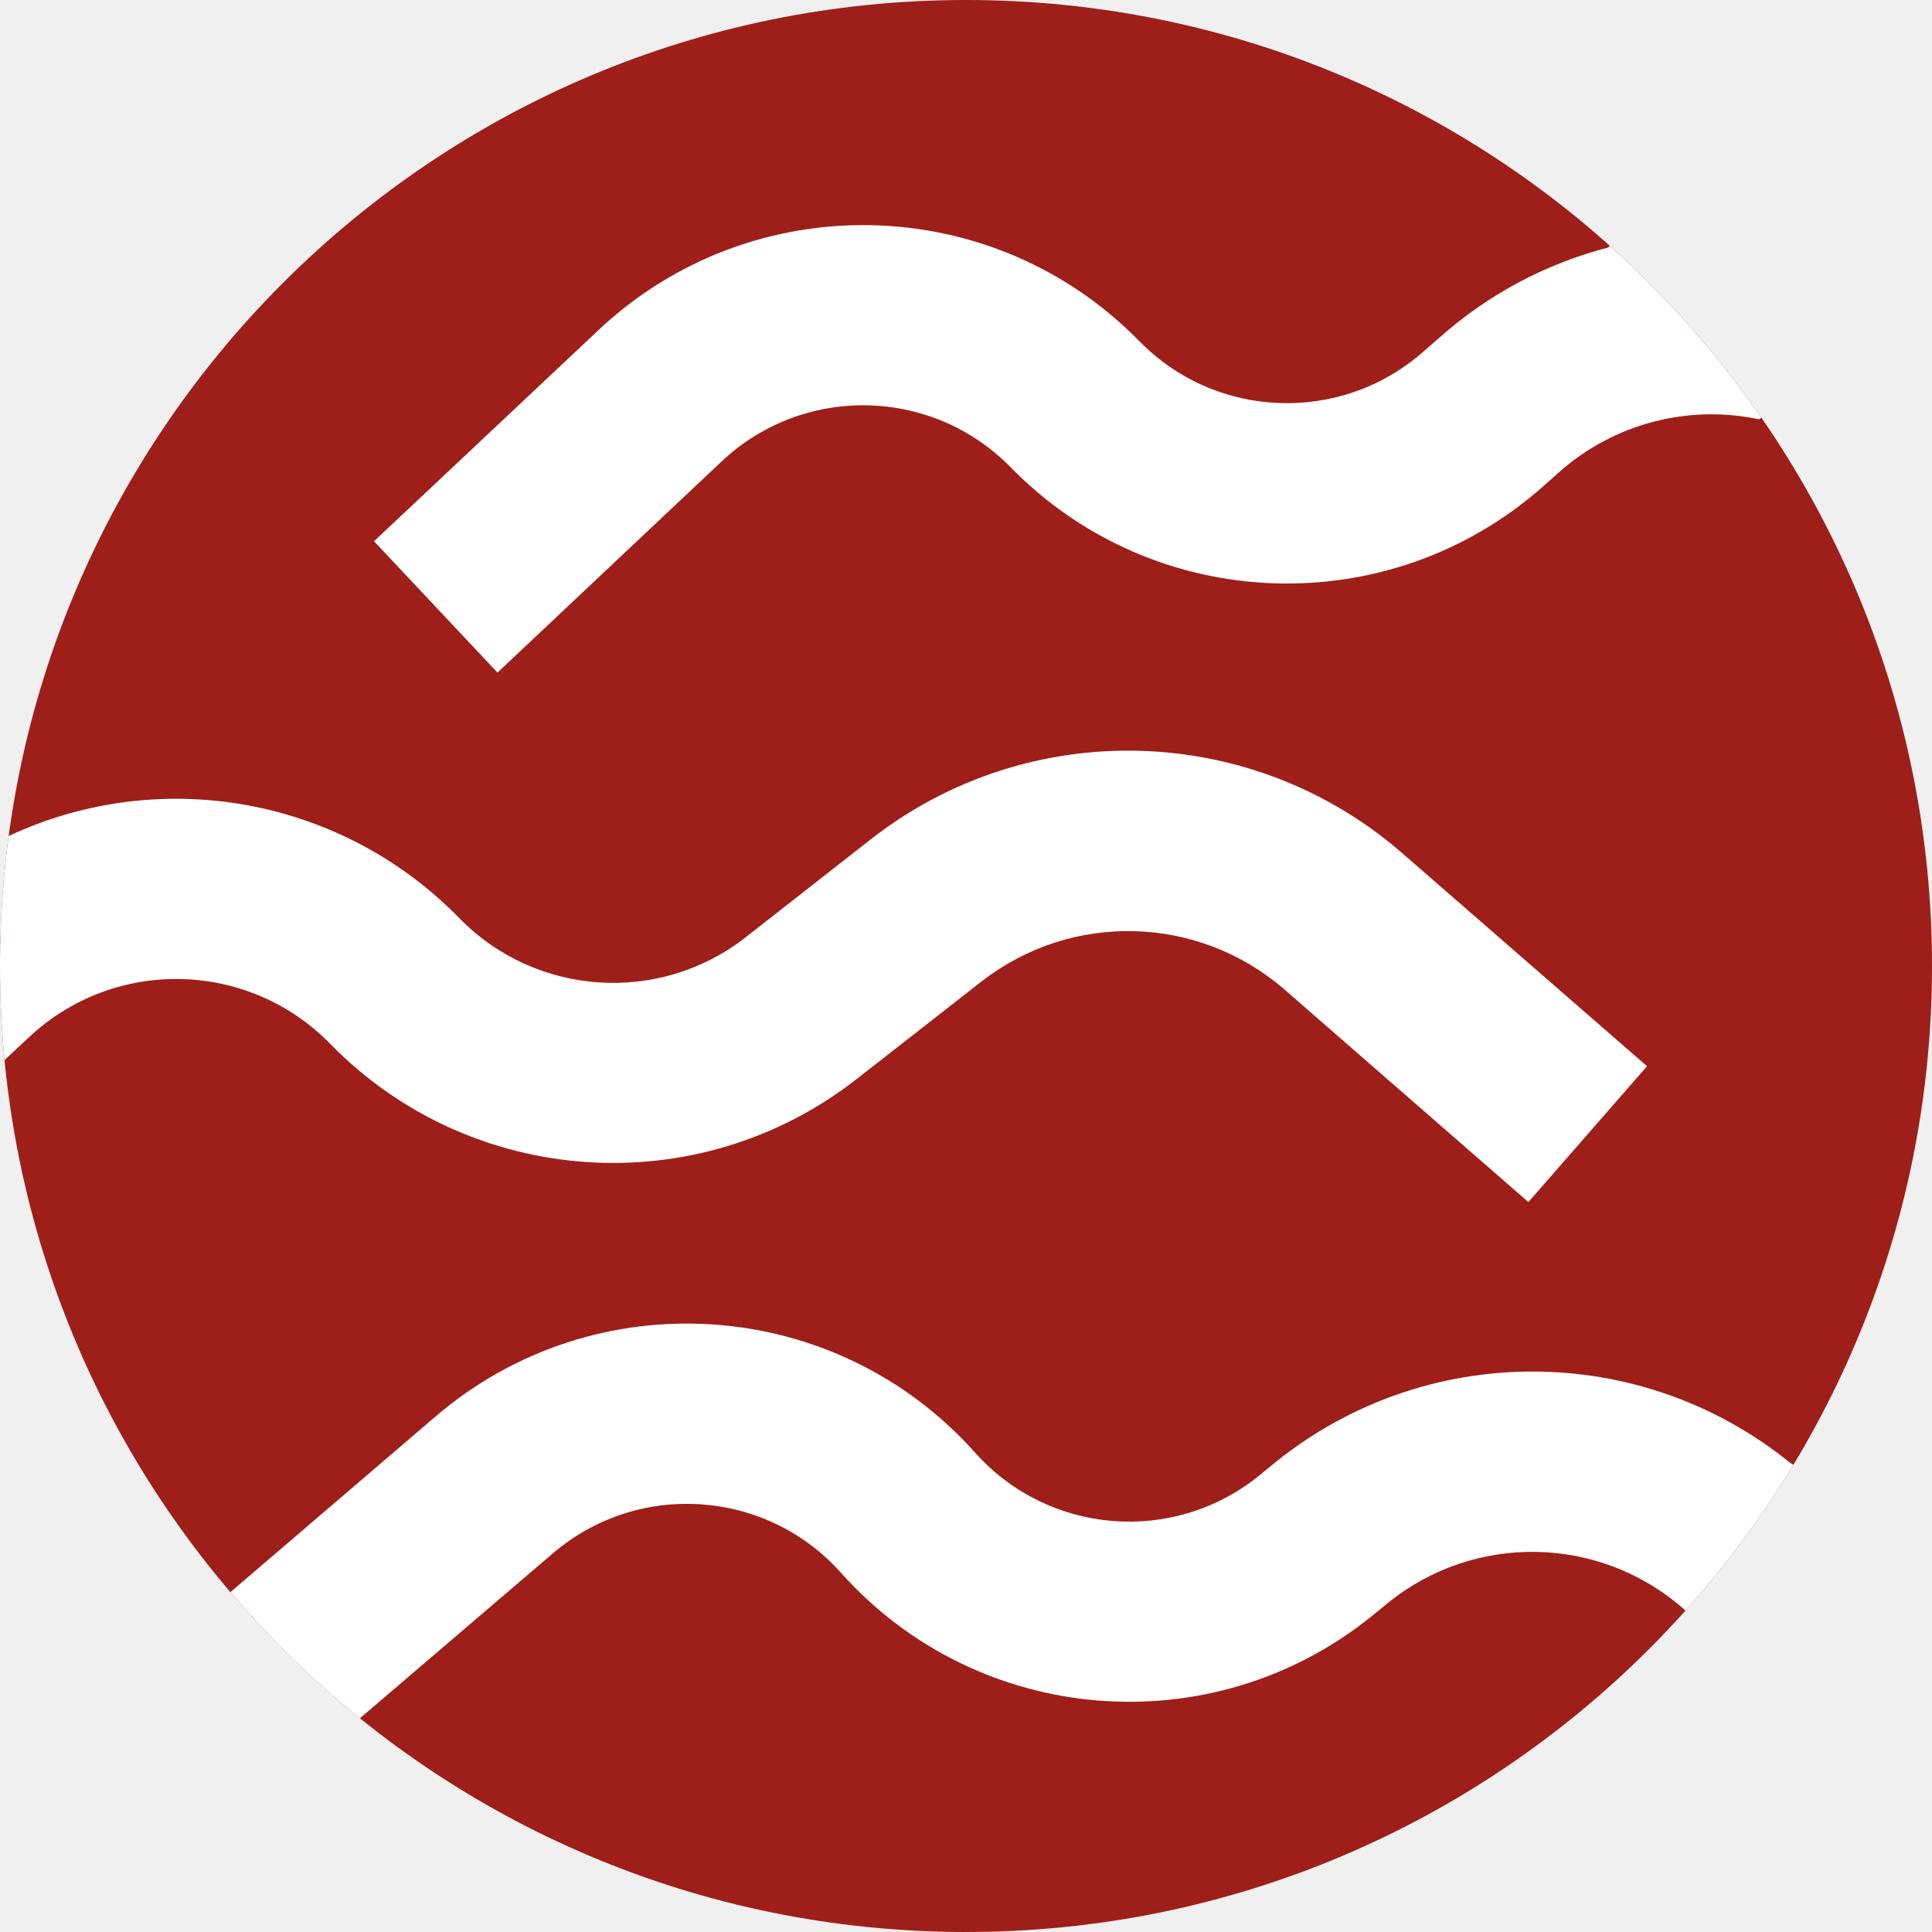
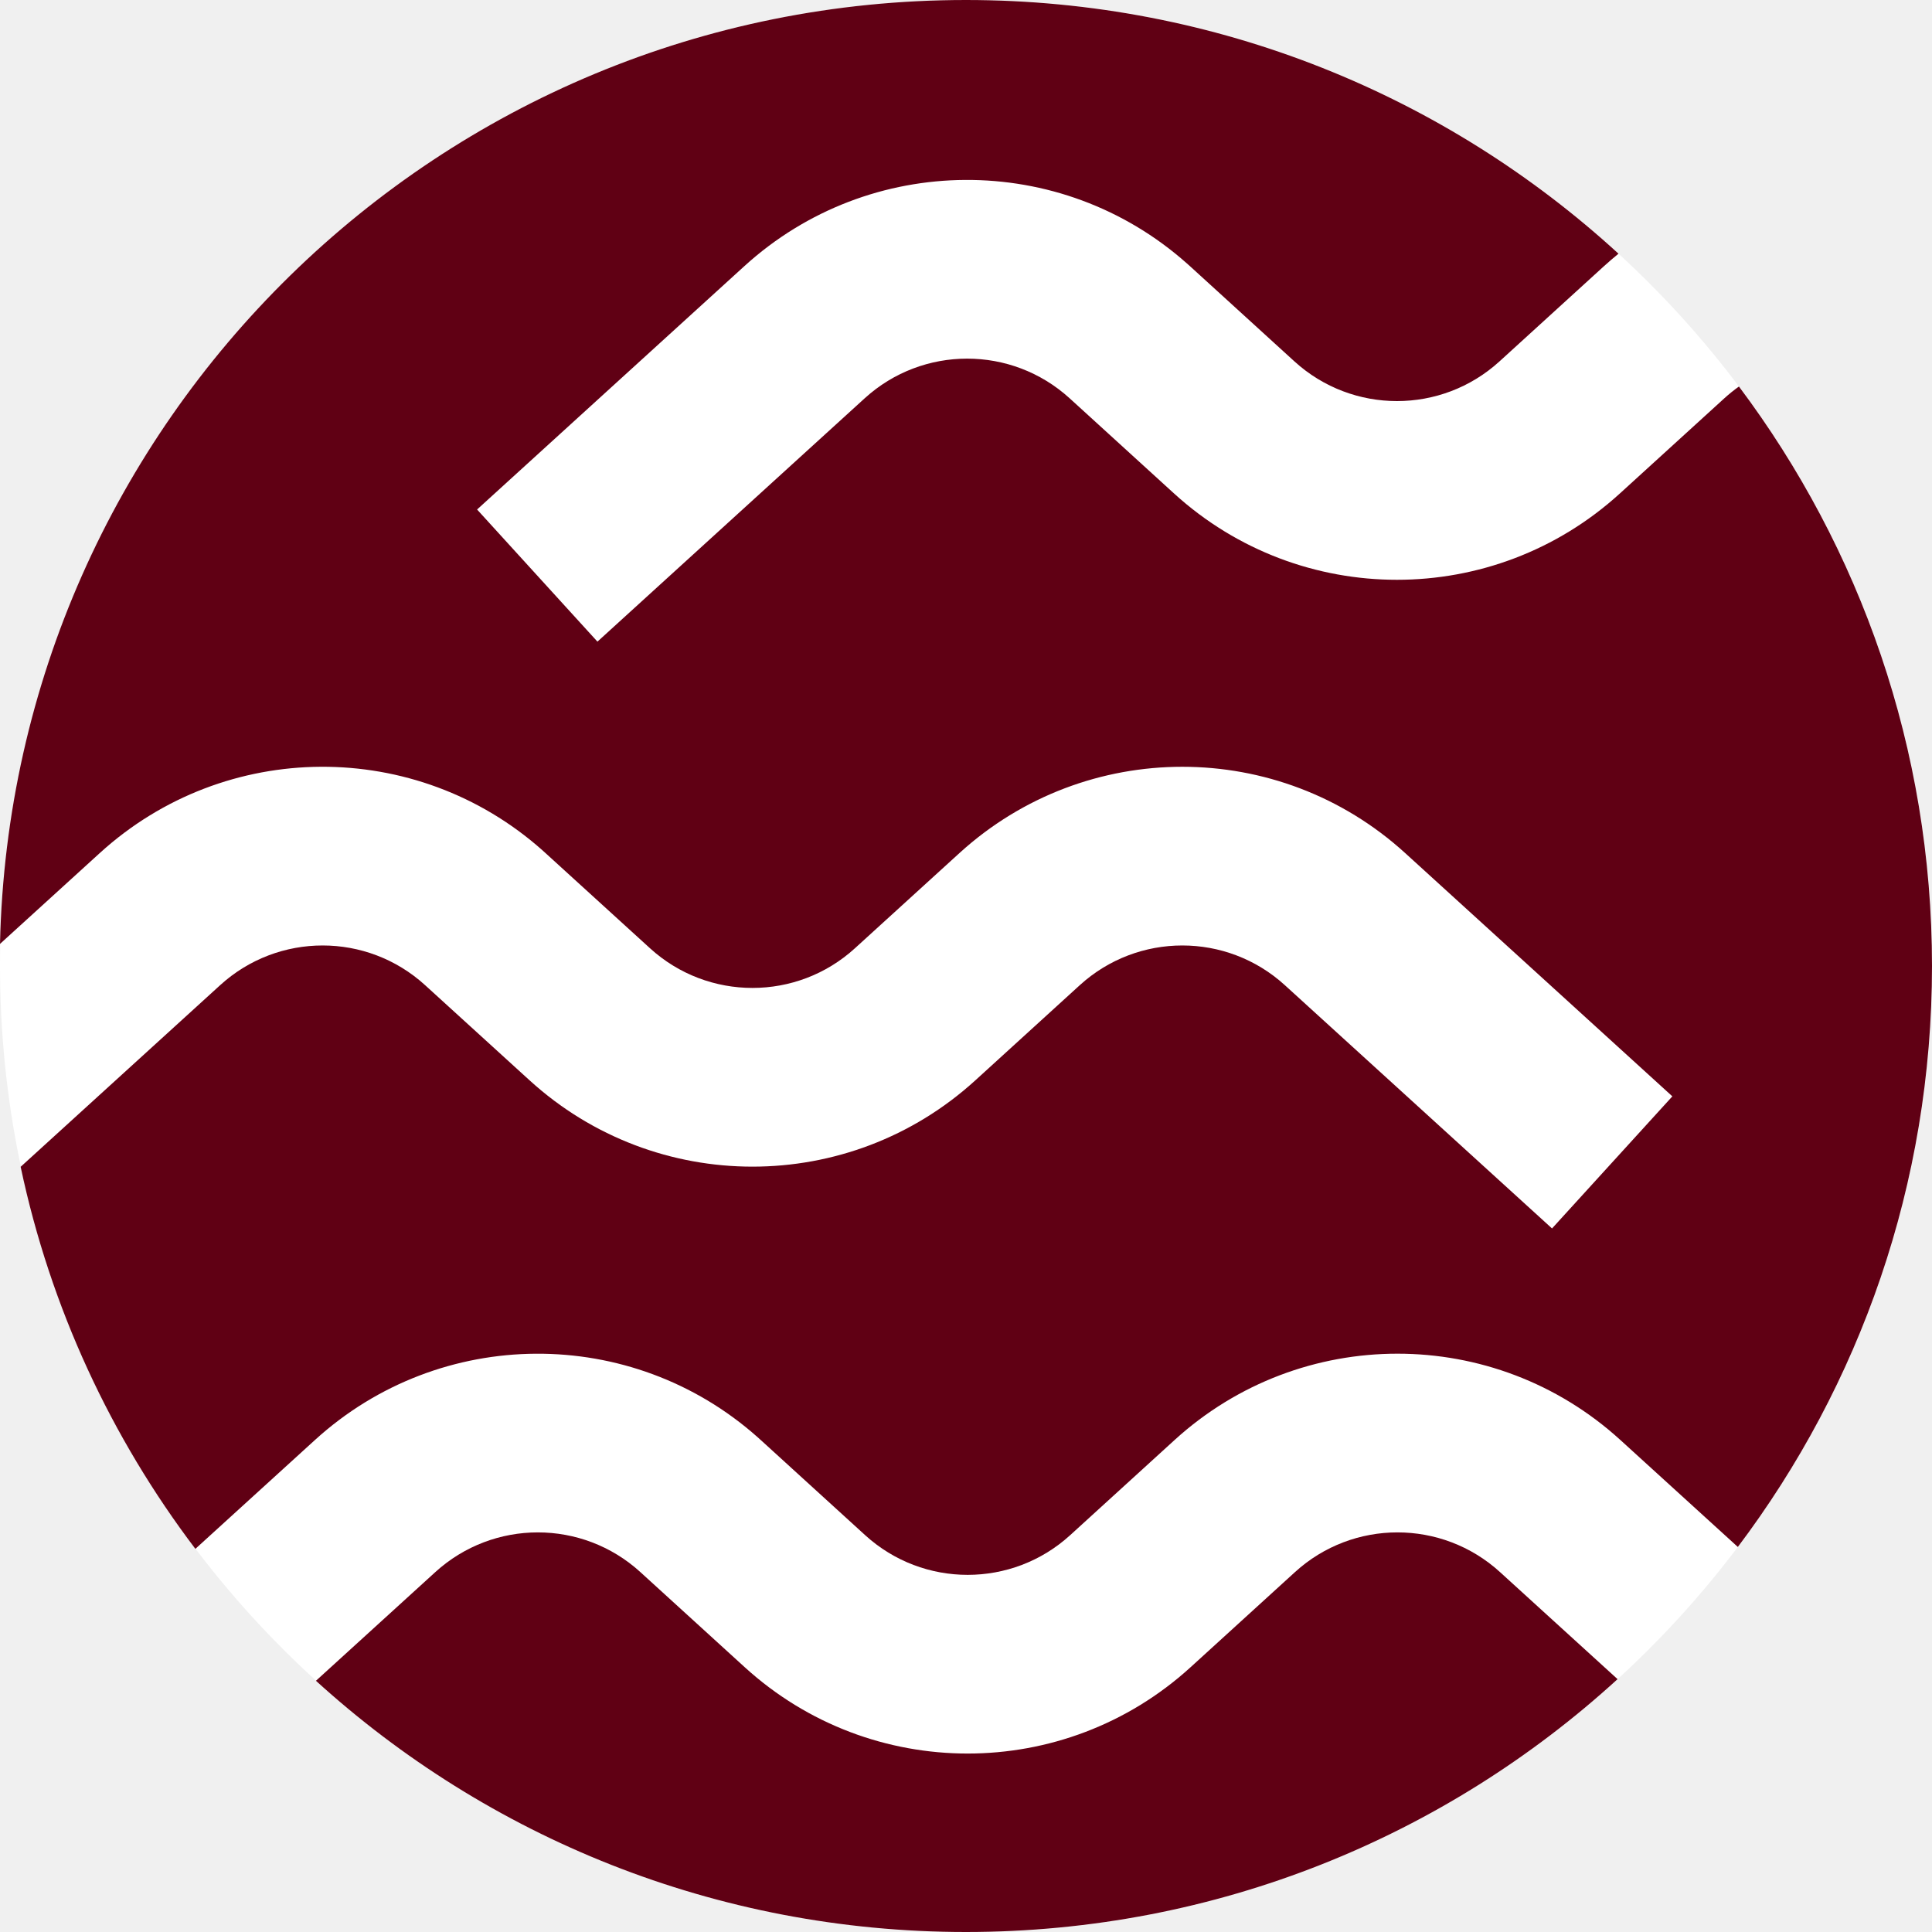
<svg xmlns="http://www.w3.org/2000/svg" viewBox="0 0 64 64">
-   <circle cx="32" cy="32" r="32" fill="#9e1f19" />
-   <path fill="#fff" d="M.15 35.116a32.4 32.4 0 0 1 .137-7.422A13.1 13.1 0 0 1 15.21 30.41a7.13 7.13 0 0 0 9.49.64l4.15-3.25a13.84 13.84 0 0 1 17.61.47l8.1 7.05-3.93 4.5-8.09-7.05a7.9 7.9 0 0 0-10.01-.27l-4.16 3.25a13.1 13.1 0 0 1-17.43-1.17 7.13 7.13 0 0 0-9.98-.22zM55.73 53.26a7.6 7.6 0 0 0-9.73-.18l-.55.45c-5.312 4.292-13.057 3.658-17.6-1.44a6.84 6.84 0 0 0-9.54-.63l-6.387 5.46a32 32 0 0 1-4.29-4.178l6.787-5.812c5.294-4.541 13.25-4.008 17.89 1.2a6.84 6.84 0 0 0 9.39.76l.55-.45a13.56 13.56 0 0 1 17.04.01l.12.072a32 32 0 0 1-3.576 4.831Zm2.54-39.37a7.6 7.6 0 0 0-6.61 1.74l-.54.48c-5.108 4.526-12.868 4.249-17.64-.63a6.84 6.84 0 0 0-9.57-.2l-7.43 7-4.09-4.35 7.43-6.99c5.079-4.784 13.053-4.62 17.93.37a6.84 6.84 0 0 0 9.41.33l.54-.47a13.5 13.5 0 0 1 5.57-2.97l.054-.06a32.2 32.2 0 0 1 5.025 5.696Z" />
+   <circle cx="32" cy="32" r="32" fill="#fff" />
+   <g fill="#600014">
+     <path d="M42.9 52.076c1.923-1.752 4.865-1.751 6.788 0l3.896 3.548C47.892 60.826 40.314 64 31.996 64c-8.29 0-15.845-3.152-21.53-8.322l3.955-3.601c1.924-1.752 4.866-1.753 6.79-.001l3.462 3.155c4.183 3.81 10.58 3.81 14.764 0z" />
+     <path d="M31.995 0c8.335 0 15.925 3.185 21.62 8.404q-.245.199-.482.414l-3.463 3.156c-1.923 1.75-4.864 1.75-6.788 0L39.42 8.818l-.1-.089c-4.184-3.721-10.514-3.691-14.664.089l-8.852 8.06 3.987 4.377 8.852-8.06c1.923-1.753 4.865-1.753 6.789-.002l3.462 3.156c4.184 3.81 10.581 3.81 14.764 0l3.463-3.155q.233-.212.484-.39C61.62 18.152 64 24.798 64 32c0 7.224-2.394 13.889-6.432 19.245L53.675 47.7c-4.183-3.81-10.58-3.81-14.763 0l-3.463 3.156c-1.923 1.751-4.865 1.751-6.788 0l-3.462-3.155h-.001l-.099-.09c-4.184-3.72-10.514-3.69-14.665.09l-3.962 3.607C3.684 47.63 1.673 43.33.684 38.652l6.61-6.018c1.923-1.752 4.864-1.752 6.787 0l3.464 3.155c4.183 3.81 10.58 3.81 14.763 0l3.463-3.155c1.924-1.752 4.866-1.752 6.79 0l8.852 8.06 3.986-4.376-8.852-8.06c-4.183-3.81-10.58-3.81-14.763 0l-3.464 3.155c-1.922 1.751-4.864 1.752-6.787 0l-3.464-3.155-.098-.089c-4.185-3.721-10.514-3.692-14.665.089L0 31.268C.39 13.934 14.564 0 31.995 0" />
+   </g>
</svg>
